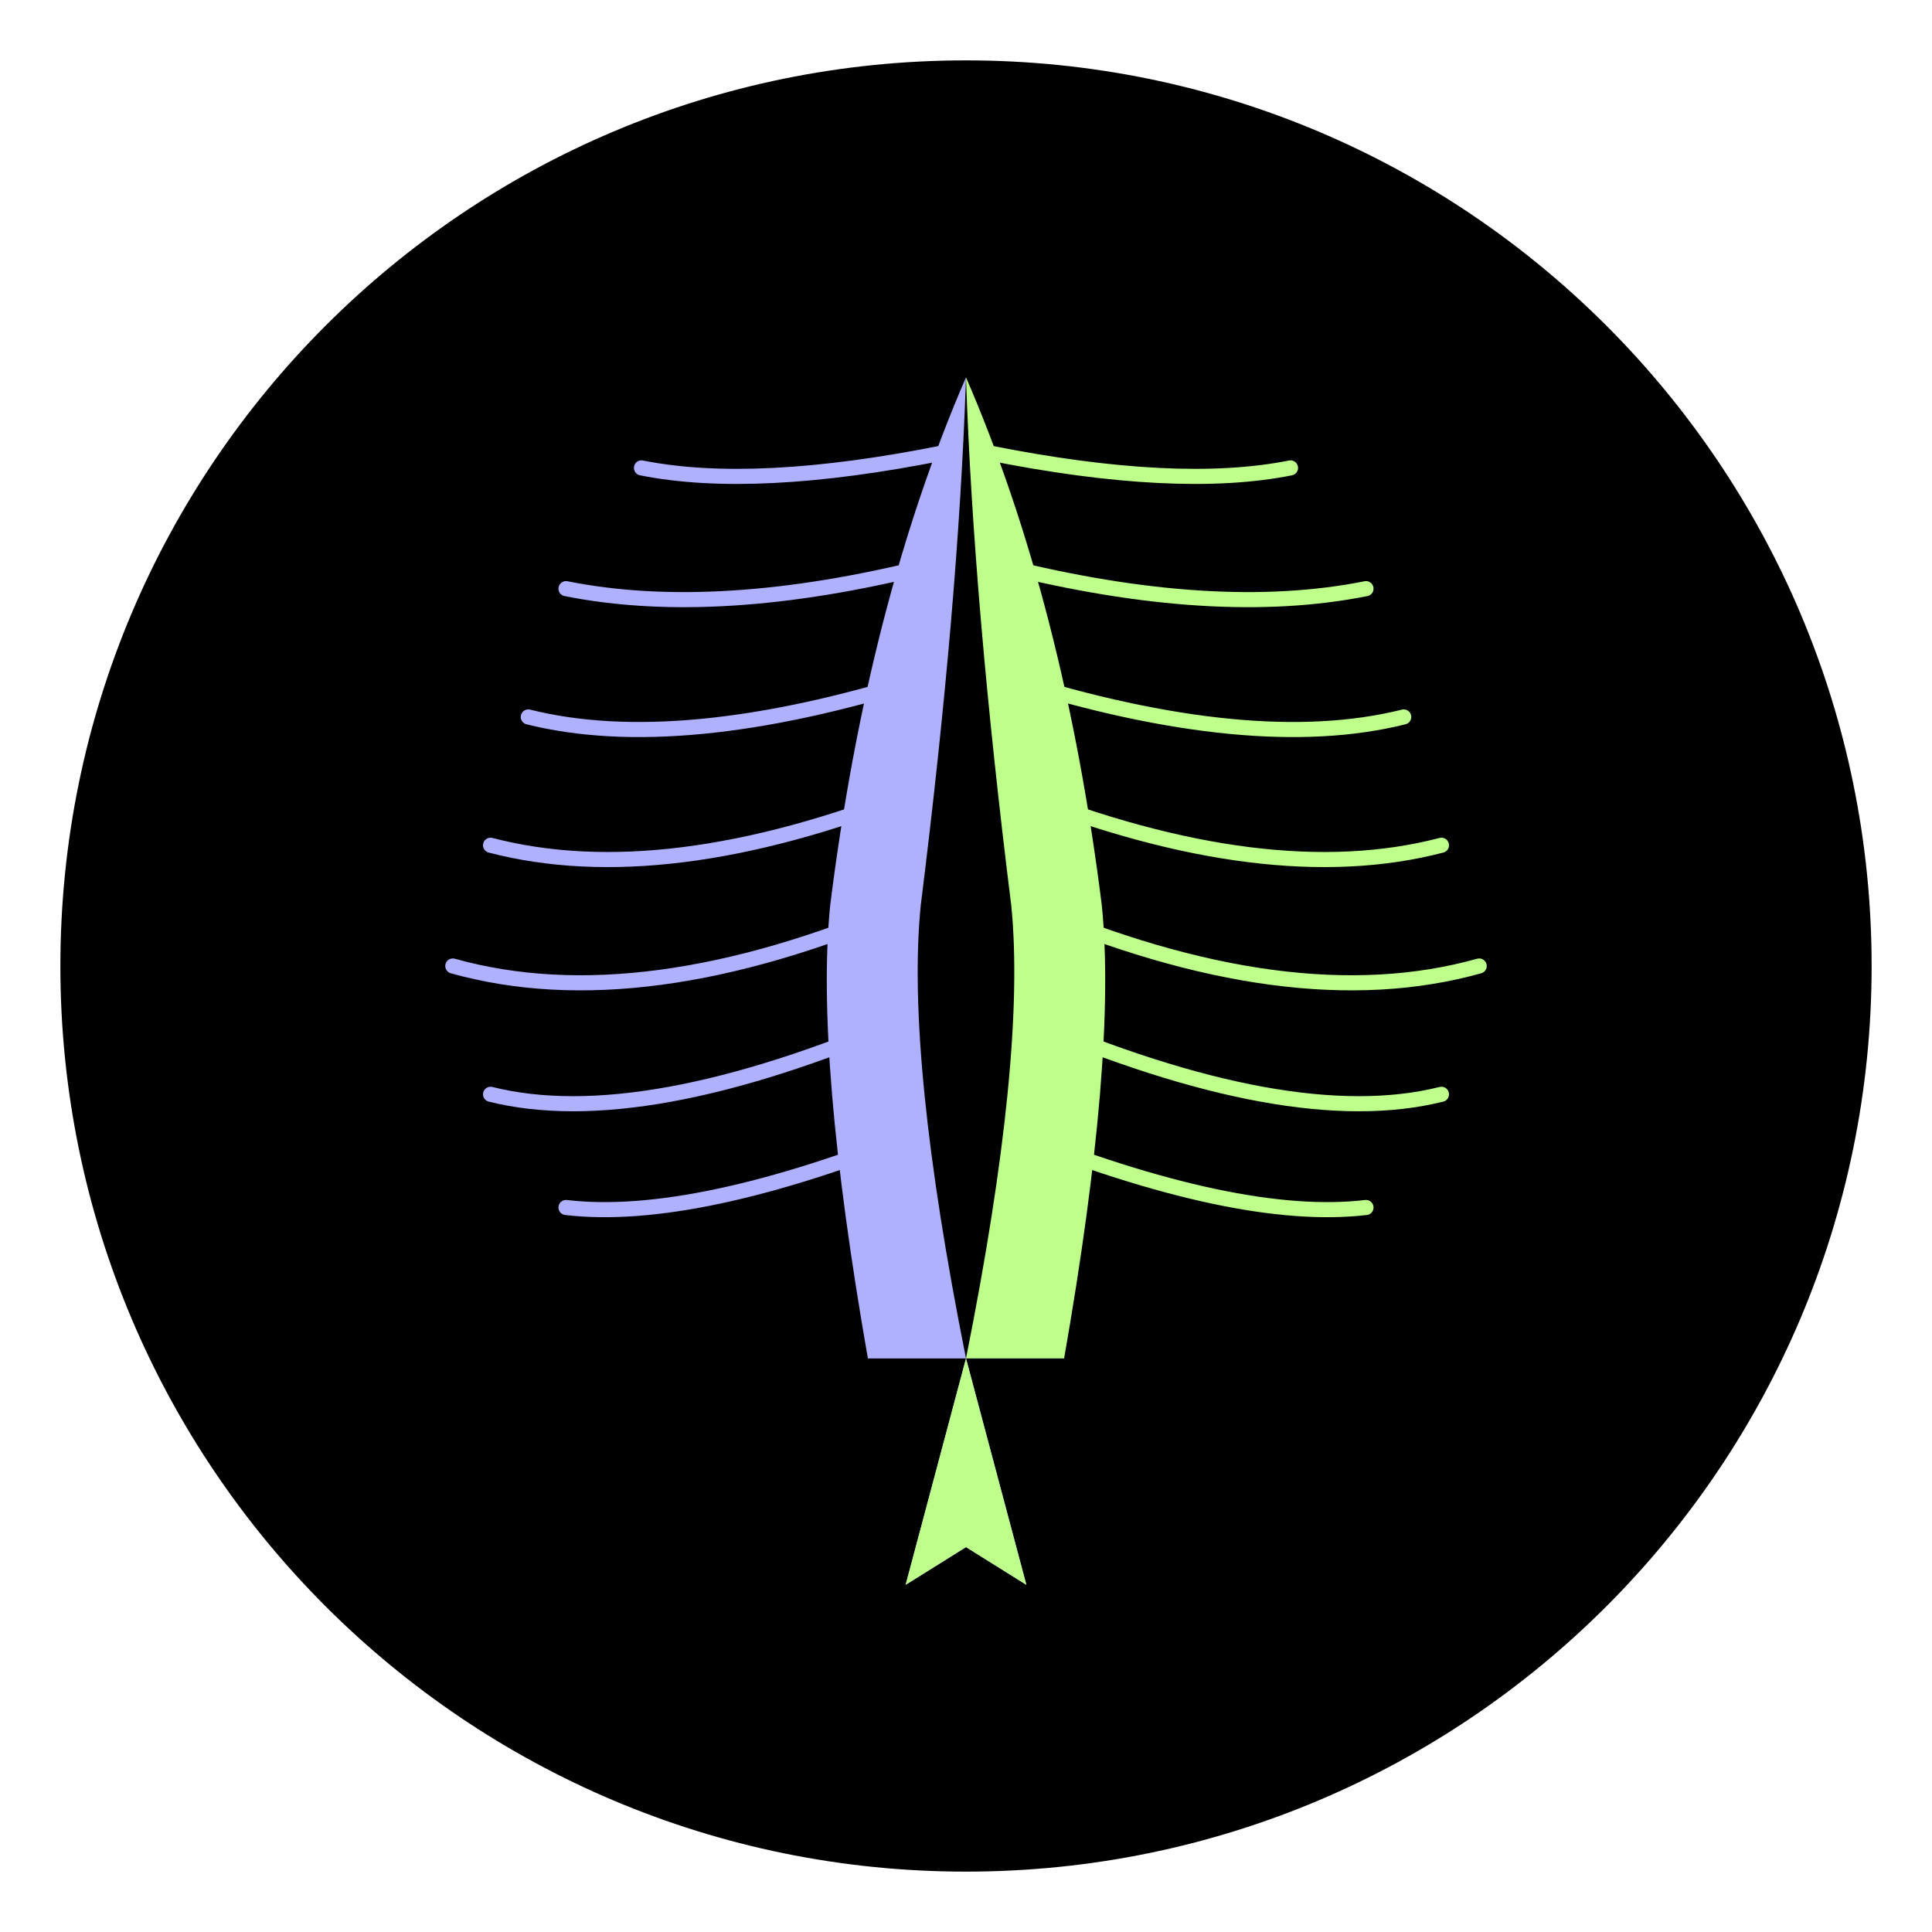
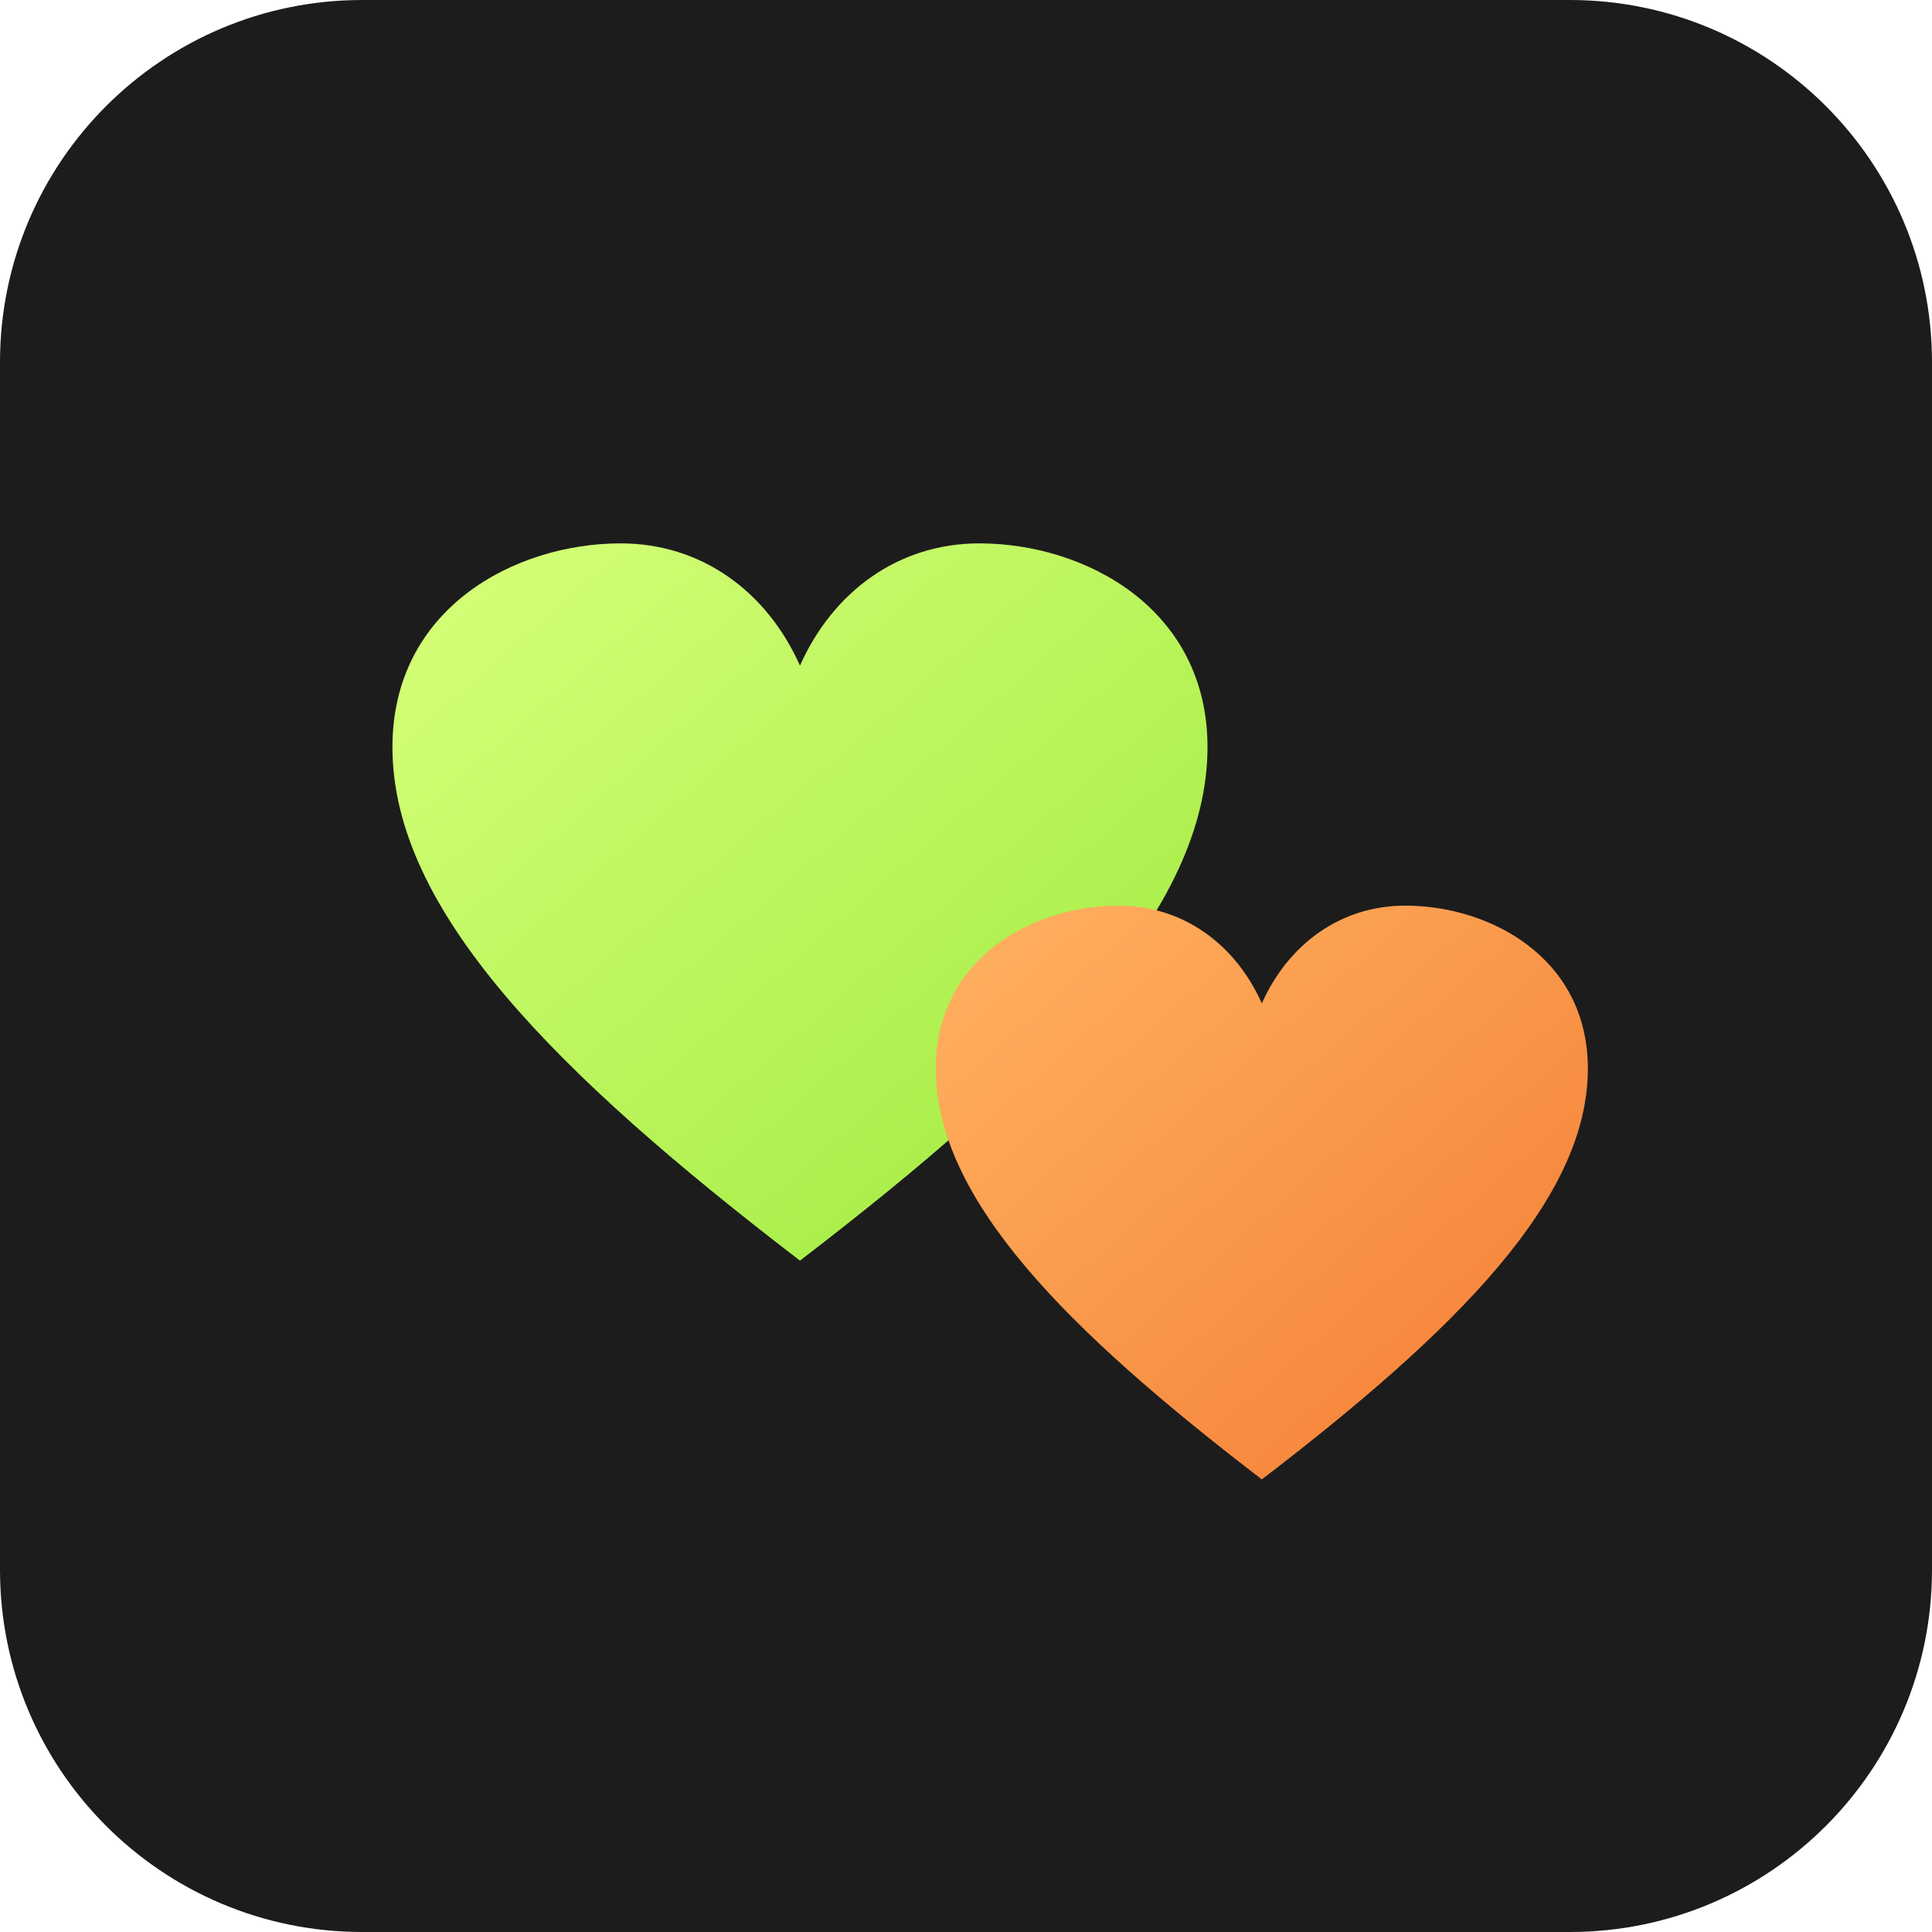
- <svg xmlns="http://www.w3.org/2000/svg" viewBox="0 0 256 256">
+ <svg xmlns="http://www.w3.org/2000/svg" viewBox="0 0 64 64" role="img" aria-labelledby="title desc">
  <defs>
-     <style>
-       @media (prefers-color-scheme: light) {
-         circle { fill: #f3e8ff; stroke: #e9d5ff; }
-       }
-       @media (prefers-color-scheme: dark) {
-         circle { fill: #1E1E1E; stroke: #3E3E3E; }
-       }
-     </style>
+     <path id="heartSmall" d="M50,88 C20,65 0,45 0,25 C0,8 15,0 28,0 C38,0 46,6 50,15 C54,6 62,0 72,0 C85,0 100,8 100,25 C100,45 80,65 50,88 Z" />
+     <linearGradient id="heartGreenGradient" x1="0" y1="0" x2="1" y2="1">
+       <stop offset="0%" stop-color="#D7FF7A" />
+       <stop offset="100%" stop-color="#9EEA3E" />
+     </linearGradient>
+     <linearGradient id="heartOrangeGradient" x1="0" y1="0" x2="1" y2="1">
+       <stop offset="0%" stop-color="#FFB260" />
+       <stop offset="100%" stop-color="#F47C33" />
+     </linearGradient>
  </defs>
-   <circle cx="128" cy="128" r="120" class="circle" />
-   <g>
-     <path d="M 128 50 Q 115 80 110 120 Q 108 140 115 180 L 128 180 Q 120 140 122 120 Q 127 80 128 50" fill="#b0b1fe" />
-     <path d="M 125 60 Q 100 65 85 62" stroke="#b0b1fe" stroke-width="2" fill="none" stroke-linecap="round" />
-     <path d="M 123 75 Q 95 82 75 78" stroke="#b0b1fe" stroke-width="2" fill="none" stroke-linecap="round" />
-     <path d="M 122 90 Q 90 100 70 95" stroke="#b0b1fe" stroke-width="2" fill="none" stroke-linecap="round" />
-     <path d="M 121 105 Q 88 118 65 112" stroke="#b0b1fe" stroke-width="2" fill="none" stroke-linecap="round" />
-     <path d="M 120 120 Q 85 135 60 128" stroke="#b0b1fe" stroke-width="2" fill="none" stroke-linecap="round" />
-     <path d="M 120 135 Q 85 150 65 145" stroke="#b0b1fe" stroke-width="2" fill="none" stroke-linecap="round" />
-     <path d="M 122 150 Q 92 162 75 160" stroke="#b0b1fe" stroke-width="2" fill="none" stroke-linecap="round" />
-   </g>
-   <g>
-     <path d="M 128 50 Q 141 80 146 120 Q 148 140 141 180 L 128 180 Q 136 140 134 120 Q 129 80 128 50" fill="#beff8b" />
-     <path d="M 131 60 Q 156 65 171 62" stroke="#beff8b" stroke-width="2" fill="none" stroke-linecap="round" />
-     <path d="M 133 75 Q 161 82 181 78" stroke="#beff8b" stroke-width="2" fill="none" stroke-linecap="round" />
-     <path d="M 134 90 Q 166 100 186 95" stroke="#beff8b" stroke-width="2" fill="none" stroke-linecap="round" />
-     <path d="M 135 105 Q 168 118 191 112" stroke="#beff8b" stroke-width="2" fill="none" stroke-linecap="round" />
-     <path d="M 136 120 Q 171 135 196 128" stroke="#beff8b" stroke-width="2" fill="none" stroke-linecap="round" />
-     <path d="M 136 135 Q 171 150 191 145" stroke="#beff8b" stroke-width="2" fill="none" stroke-linecap="round" />
-     <path d="M 134 150 Q 164 162 181 160" stroke="#beff8b" stroke-width="2" fill="none" stroke-linecap="round" />
-   </g>
-   <path d="M 128 180 L 120 210 L 128 205 L 136 210" fill="#b0b1fe" />
-   <path d="M 128 180 L 136 210 L 128 205 L 120 210" fill="#beff8b" />
+   <rect width="64" height="64" rx="12" fill="#1C1C1C" />
+   <use href="#heartSmall" transform="translate(13 18) scale(0.27)" fill="url(#heartGreenGradient)" />
+   <use href="#heartSmall" transform="translate(31 30) scale(0.216)" fill="url(#heartOrangeGradient)" />
</svg>
